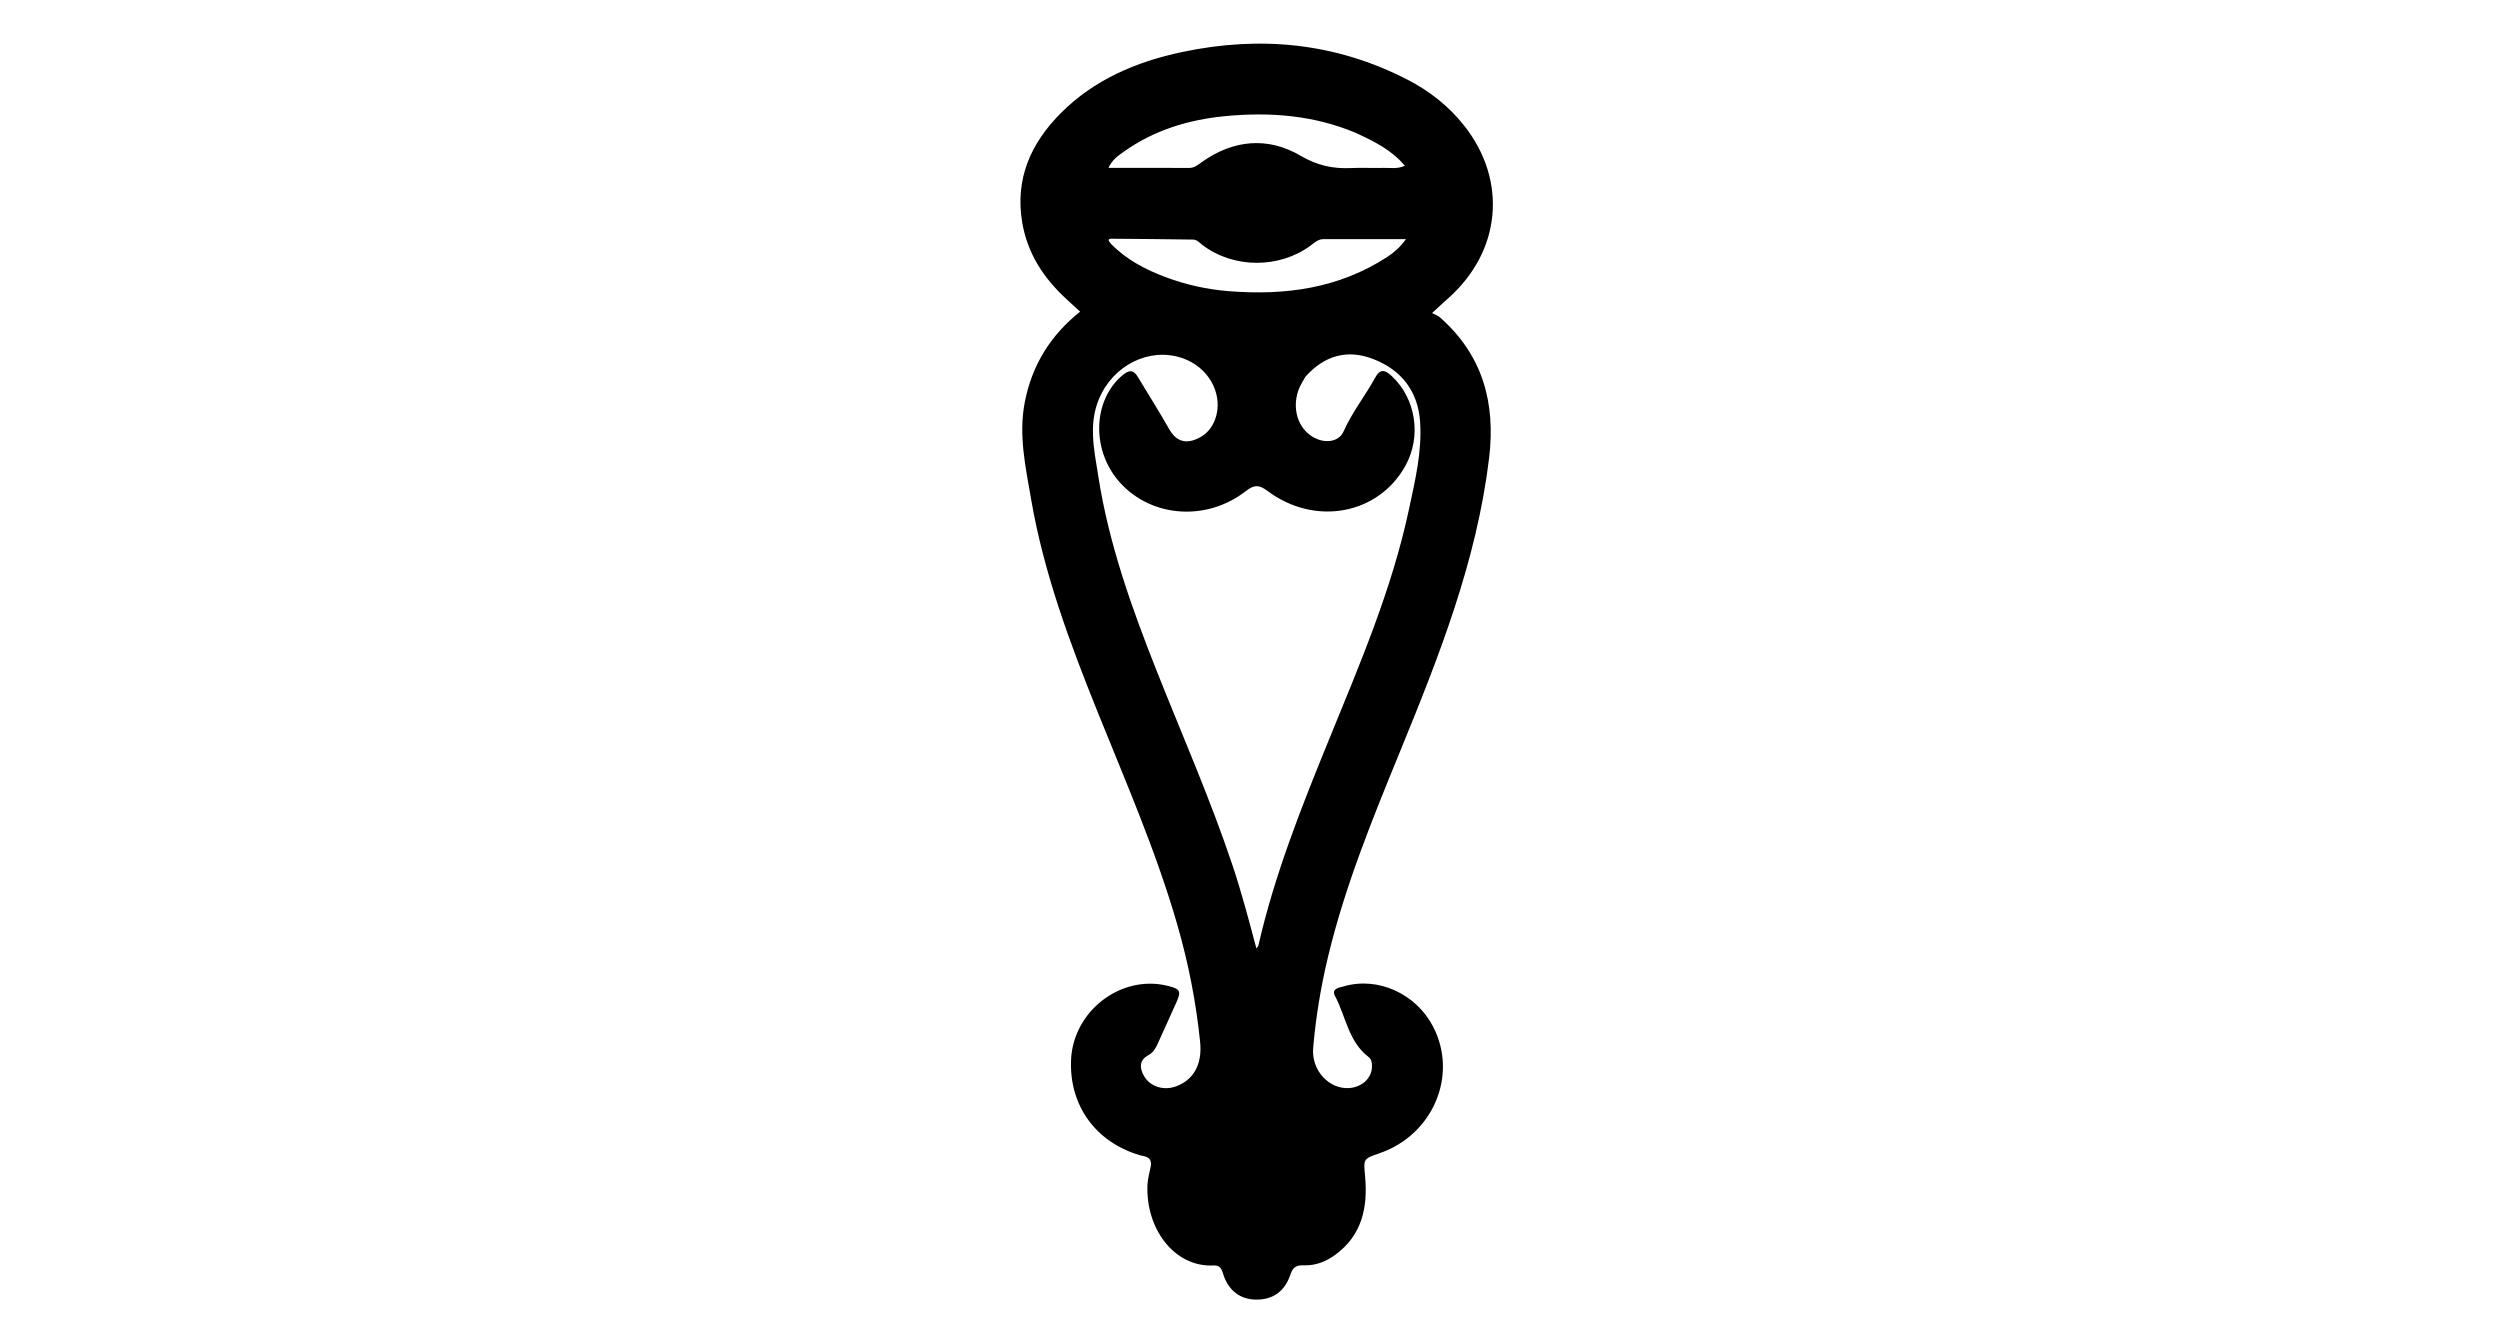
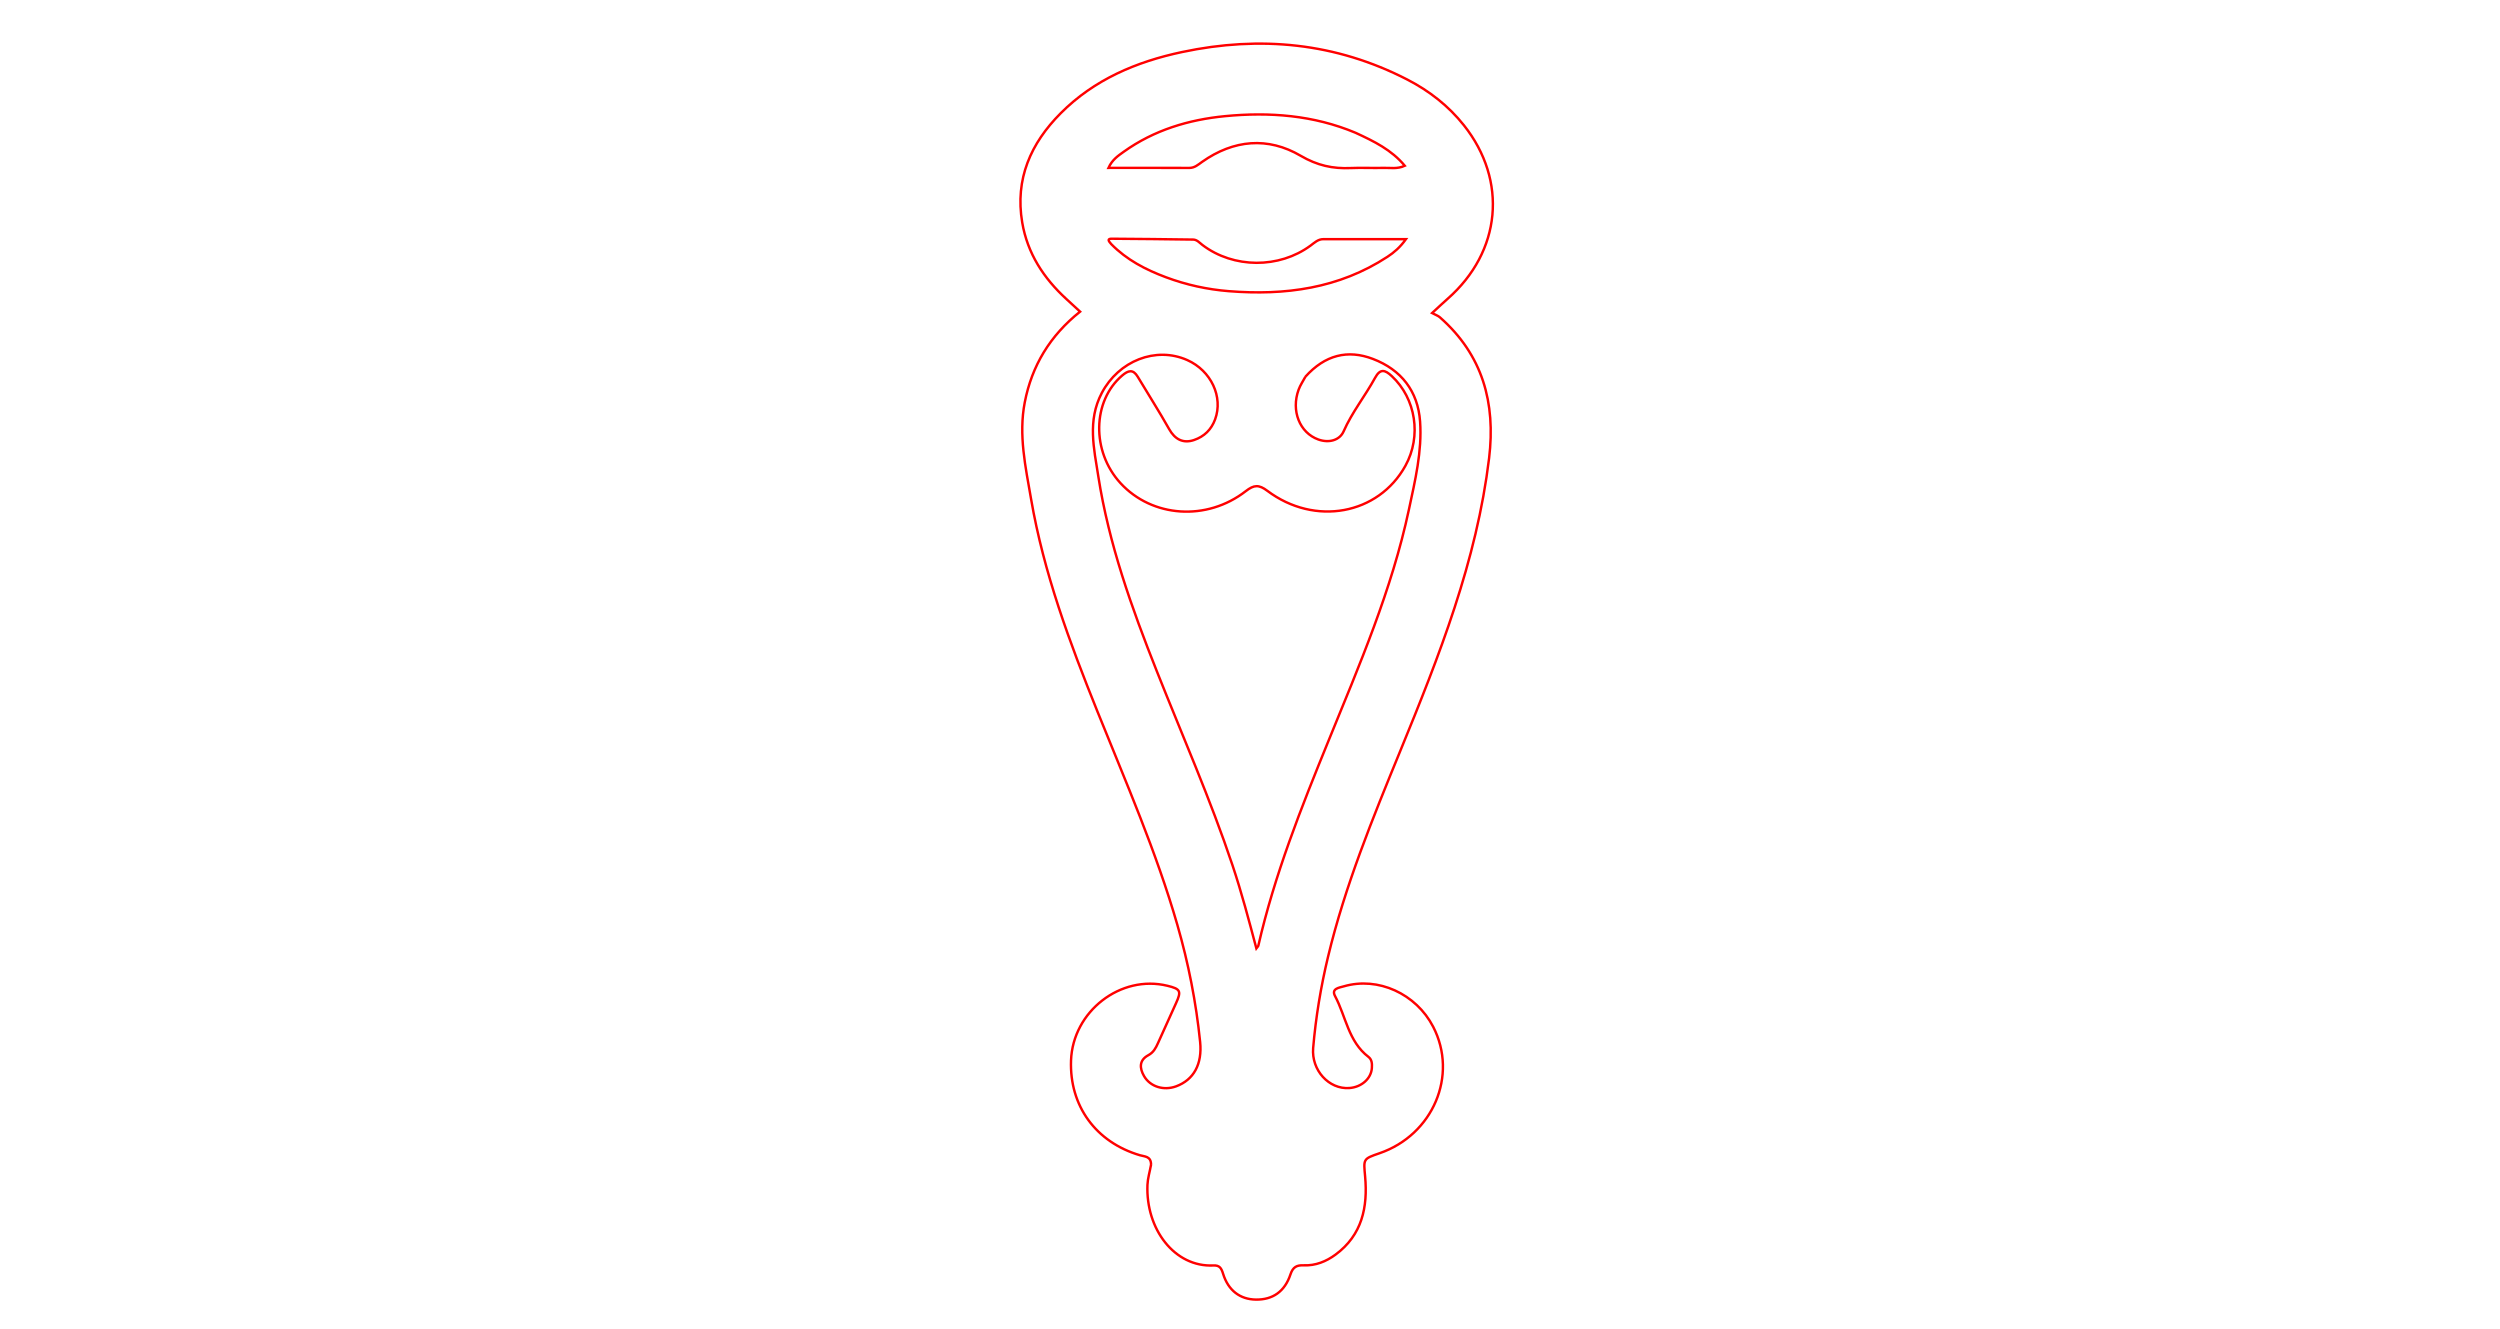
<svg xmlns="http://www.w3.org/2000/svg" version="1.1" id="Layer_1" x="0px" y="0px" width="100%" viewBox="0 0 1024 544" enable-background="new 0 0 1024 544" xml:space="preserve">
-   <path fill="#000000" opacity="1" stroke="none" d=" M471.47,477.062   C471.481,473.537 468.85,473.762 466.896,473.184   C448.847,467.84 438.026,452.97 438.691,434.38   C439.411,414.258 459.001,399.084 478.2,403.779   C483.548,405.087 483.959,405.935 481.703,410.903   C479.224,416.361 476.752,421.823 474.295,427.292   C473.403,429.277 472.482,431.065 470.352,432.213   C466.572,434.249 466.707,437.471 468.6,440.758   C471.116,445.128 476.651,446.833 481.734,444.963   C488.963,442.303 492.497,435.89 491.571,426.766   C489.922,410.512 486.771,394.546 482.25,378.842   C473.613,348.844 461.128,320.292 449.504,291.415   C438.116,263.125 427.506,234.571 422.321,204.37   C420.077,191.3 417.137,178.19 419.745,164.772   C422.653,149.806 430.053,137.509 442.404,127.651   C440.391,125.798 438.615,124.156 436.831,122.522   C427.482,113.96 420.842,103.814 418.697,91.113   C415.69,73.306 422.202,58.693 434.47,46.374   C448.211,32.575 465.453,25.281 484.186,21.313   C516.187,14.535 547.086,17.496 576.43,32.592   C585.418,37.216 593.302,43.367 599.604,51.301   C617.657,74.032 614.895,103.071 592.991,122.352   C591.157,123.967 589.385,125.652 586.575,128.232   C588,128.989 589.03,129.31 589.769,129.961   C607.307,145.399 612.666,164.955 609.934,187.642   C604.856,229.809 589.449,268.772 573.538,307.62   C562.242,335.2 550.945,362.784 543.965,391.884   C541.011,404.196 538.948,416.65 537.871,429.26   C537.095,438.337 544.289,446.236 552.664,445.664   C557.654,445.324 561.628,441.831 561.918,437.458   C562.029,435.778 561.992,434.026 560.497,432.882   C552.288,426.598 551.285,416.338 546.839,407.989   C545.198,404.908 548.549,404.552 550.421,404.006   C564.427,399.918 580.034,407.024 587.029,420.565   C597.31,440.466 586.964,464.84 565.038,472.375   C558.254,474.707 558.497,474.684 559.15,481.89   C560.288,494.446 557.932,505.865 547.027,513.892   C543.197,516.71 538.866,518.47 534.011,518.276   C531.159,518.162 529.587,518.941 528.582,521.969   C526.227,529.067 521.285,532.409 514.425,532.315   C507.938,532.227 503.091,528.603 500.969,521.709   C500.274,519.453 499.557,518.209 497.021,518.333   C481.103,519.113 469.232,503.415 470,485.291   C470.112,482.66 470.925,480.06 471.47,477.062  M534.701,154.294   C533.762,156.053 532.604,157.731 531.921,159.584   C528.728,168.246 532.344,177.274 539.983,180.018   C544.353,181.587 548.741,180.336 550.346,176.69   C553.792,168.865 559.16,162.197 563.225,154.761   C565.357,150.862 567.305,151.469 570.088,154.064   C579.942,163.256 582.353,178.666 575.655,190.785   C564.589,210.806 538.574,215.66 519.101,201.039   C515.606,198.415 513.642,198.553 510.257,201.181   C494.264,213.597 471.921,212.002 458.948,197.89   C447.035,184.93 447.39,164.28 459.626,153.831   C462.104,151.716 464.086,151.076 466.043,154.36   C470.305,161.51 474.812,168.519 478.887,175.772   C481.223,179.93 484.582,181.776 489.102,180.226   C493.276,178.794 496.164,175.964 497.707,171.777   C501.094,162.592 496.073,151.846 486.334,147.501   C473.4,141.73 458.175,147.837 451.275,160.996   C445.344,172.307 448.095,183.777 449.879,195.183   C454.2,222.809 463.535,248.976 473.797,274.843   C484.296,301.306 495.789,327.379 504.831,354.411   C508.55,365.528 511.532,376.859 514.603,388.448   C515.055,387.848 515.353,387.622 515.417,387.342   C522.046,358.333 532.989,330.806 544.185,303.359   C556.823,272.378 570.079,241.601 577.098,208.67   C579.628,196.799 582.524,184.885 581.666,172.658   C580.791,160.192 573.927,151.446 562.368,147.024   C552.034,143.071 542.725,145.38 534.701,154.294  M555.17,54.358   C537.994,47.171 519.99,45.81 501.76,47.579   C486.867,49.023 472.724,53.283 460.323,62.126   C457.995,63.786 455.555,65.417 454.026,68.764   C465.498,68.764 476.302,68.737 487.106,68.786   C489.325,68.797 490.74,67.464 492.375,66.309   C505.302,57.178 519.348,55.954 532.734,63.796   C539.556,67.793 545.903,69.164 553.28,68.835   C557.765,68.635 562.269,68.892 566.76,68.767   C569.469,68.692 572.302,69.32 575.412,67.903   C569.934,61.356 562.94,57.949 555.17,54.358  M455.155,99.979   C461.468,106.426 469.245,110.449 477.581,113.566   C485.888,116.671 494.485,118.56 503.292,119.263   C526.352,121.102 548.426,118.172 568.301,105.184   C571.042,103.393 573.46,101.316 575.887,97.956   C563.957,97.956 553.005,97.956 542.053,97.956   C539.867,97.956 538.422,99.402 536.821,100.584   C523.939,110.093 505.246,109.997 492.537,100.36   C491.348,99.459 490.293,98.156 488.728,98.132   C477.596,97.96 466.464,97.867 455.331,97.783   C453.456,97.769 453.987,98.676 455.155,99.979  z" />
+   <path fill="none" opacity="1" stroke="red" d=" M471.47,477.062   C471.481,473.537 468.85,473.762 466.896,473.184   C448.847,467.84 438.026,452.97 438.691,434.38   C439.411,414.258 459.001,399.084 478.2,403.779   C483.548,405.087 483.959,405.935 481.703,410.903   C479.224,416.361 476.752,421.823 474.295,427.292   C473.403,429.277 472.482,431.065 470.352,432.213   C466.572,434.249 466.707,437.471 468.6,440.758   C471.116,445.128 476.651,446.833 481.734,444.963   C488.963,442.303 492.497,435.89 491.571,426.766   C489.922,410.512 486.771,394.546 482.25,378.842   C473.613,348.844 461.128,320.292 449.504,291.415   C438.116,263.125 427.506,234.571 422.321,204.37   C420.077,191.3 417.137,178.19 419.745,164.772   C422.653,149.806 430.053,137.509 442.404,127.651   C440.391,125.798 438.615,124.156 436.831,122.522   C427.482,113.96 420.842,103.814 418.697,91.113   C415.69,73.306 422.202,58.693 434.47,46.374   C448.211,32.575 465.453,25.281 484.186,21.313   C516.187,14.535 547.086,17.496 576.43,32.592   C585.418,37.216 593.302,43.367 599.604,51.301   C617.657,74.032 614.895,103.071 592.991,122.352   C591.157,123.967 589.385,125.652 586.575,128.232   C588,128.989 589.03,129.31 589.769,129.961   C607.307,145.399 612.666,164.955 609.934,187.642   C604.856,229.809 589.449,268.772 573.538,307.62   C562.242,335.2 550.945,362.784 543.965,391.884   C541.011,404.196 538.948,416.65 537.871,429.26   C537.095,438.337 544.289,446.236 552.664,445.664   C557.654,445.324 561.628,441.831 561.918,437.458   C562.029,435.778 561.992,434.026 560.497,432.882   C552.288,426.598 551.285,416.338 546.839,407.989   C545.198,404.908 548.549,404.552 550.421,404.006   C564.427,399.918 580.034,407.024 587.029,420.565   C597.31,440.466 586.964,464.84 565.038,472.375   C558.254,474.707 558.497,474.684 559.15,481.89   C560.288,494.446 557.932,505.865 547.027,513.892   C543.197,516.71 538.866,518.47 534.011,518.276   C531.159,518.162 529.587,518.941 528.582,521.969   C526.227,529.067 521.285,532.409 514.425,532.315   C507.938,532.227 503.091,528.603 500.969,521.709   C500.274,519.453 499.557,518.209 497.021,518.333   C481.103,519.113 469.232,503.415 470,485.291   C470.112,482.66 470.925,480.06 471.47,477.062  M534.701,154.294   C533.762,156.053 532.604,157.731 531.921,159.584   C528.728,168.246 532.344,177.274 539.983,180.018   C544.353,181.587 548.741,180.336 550.346,176.69   C553.792,168.865 559.16,162.197 563.225,154.761   C565.357,150.862 567.305,151.469 570.088,154.064   C579.942,163.256 582.353,178.666 575.655,190.785   C564.589,210.806 538.574,215.66 519.101,201.039   C515.606,198.415 513.642,198.553 510.257,201.181   C494.264,213.597 471.921,212.002 458.948,197.89   C447.035,184.93 447.39,164.28 459.626,153.831   C462.104,151.716 464.086,151.076 466.043,154.36   C470.305,161.51 474.812,168.519 478.887,175.772   C481.223,179.93 484.582,181.776 489.102,180.226   C493.276,178.794 496.164,175.964 497.707,171.777   C501.094,162.592 496.073,151.846 486.334,147.501   C473.4,141.73 458.175,147.837 451.275,160.996   C445.344,172.307 448.095,183.777 449.879,195.183   C454.2,222.809 463.535,248.976 473.797,274.843   C484.296,301.306 495.789,327.379 504.831,354.411   C508.55,365.528 511.532,376.859 514.603,388.448   C515.055,387.848 515.353,387.622 515.417,387.342   C522.046,358.333 532.989,330.806 544.185,303.359   C556.823,272.378 570.079,241.601 577.098,208.67   C579.628,196.799 582.524,184.885 581.666,172.658   C580.791,160.192 573.927,151.446 562.368,147.024   C552.034,143.071 542.725,145.38 534.701,154.294  M555.17,54.358   C537.994,47.171 519.99,45.81 501.76,47.579   C486.867,49.023 472.724,53.283 460.323,62.126   C457.995,63.786 455.555,65.417 454.026,68.764   C465.498,68.764 476.302,68.737 487.106,68.786   C489.325,68.797 490.74,67.464 492.375,66.309   C505.302,57.178 519.348,55.954 532.734,63.796   C539.556,67.793 545.903,69.164 553.28,68.835   C557.765,68.635 562.269,68.892 566.76,68.767   C569.469,68.692 572.302,69.32 575.412,67.903   C569.934,61.356 562.94,57.949 555.17,54.358  M455.155,99.979   C461.468,106.426 469.245,110.449 477.581,113.566   C485.888,116.671 494.485,118.56 503.292,119.263   C526.352,121.102 548.426,118.172 568.301,105.184   C571.042,103.393 573.46,101.316 575.887,97.956   C563.957,97.956 553.005,97.956 542.053,97.956   C539.867,97.956 538.422,99.402 536.821,100.584   C523.939,110.093 505.246,109.997 492.537,100.36   C491.348,99.459 490.293,98.156 488.728,98.132   C477.596,97.96 466.464,97.867 455.331,97.783   C453.456,97.769 453.987,98.676 455.155,99.979  z" />
</svg>
